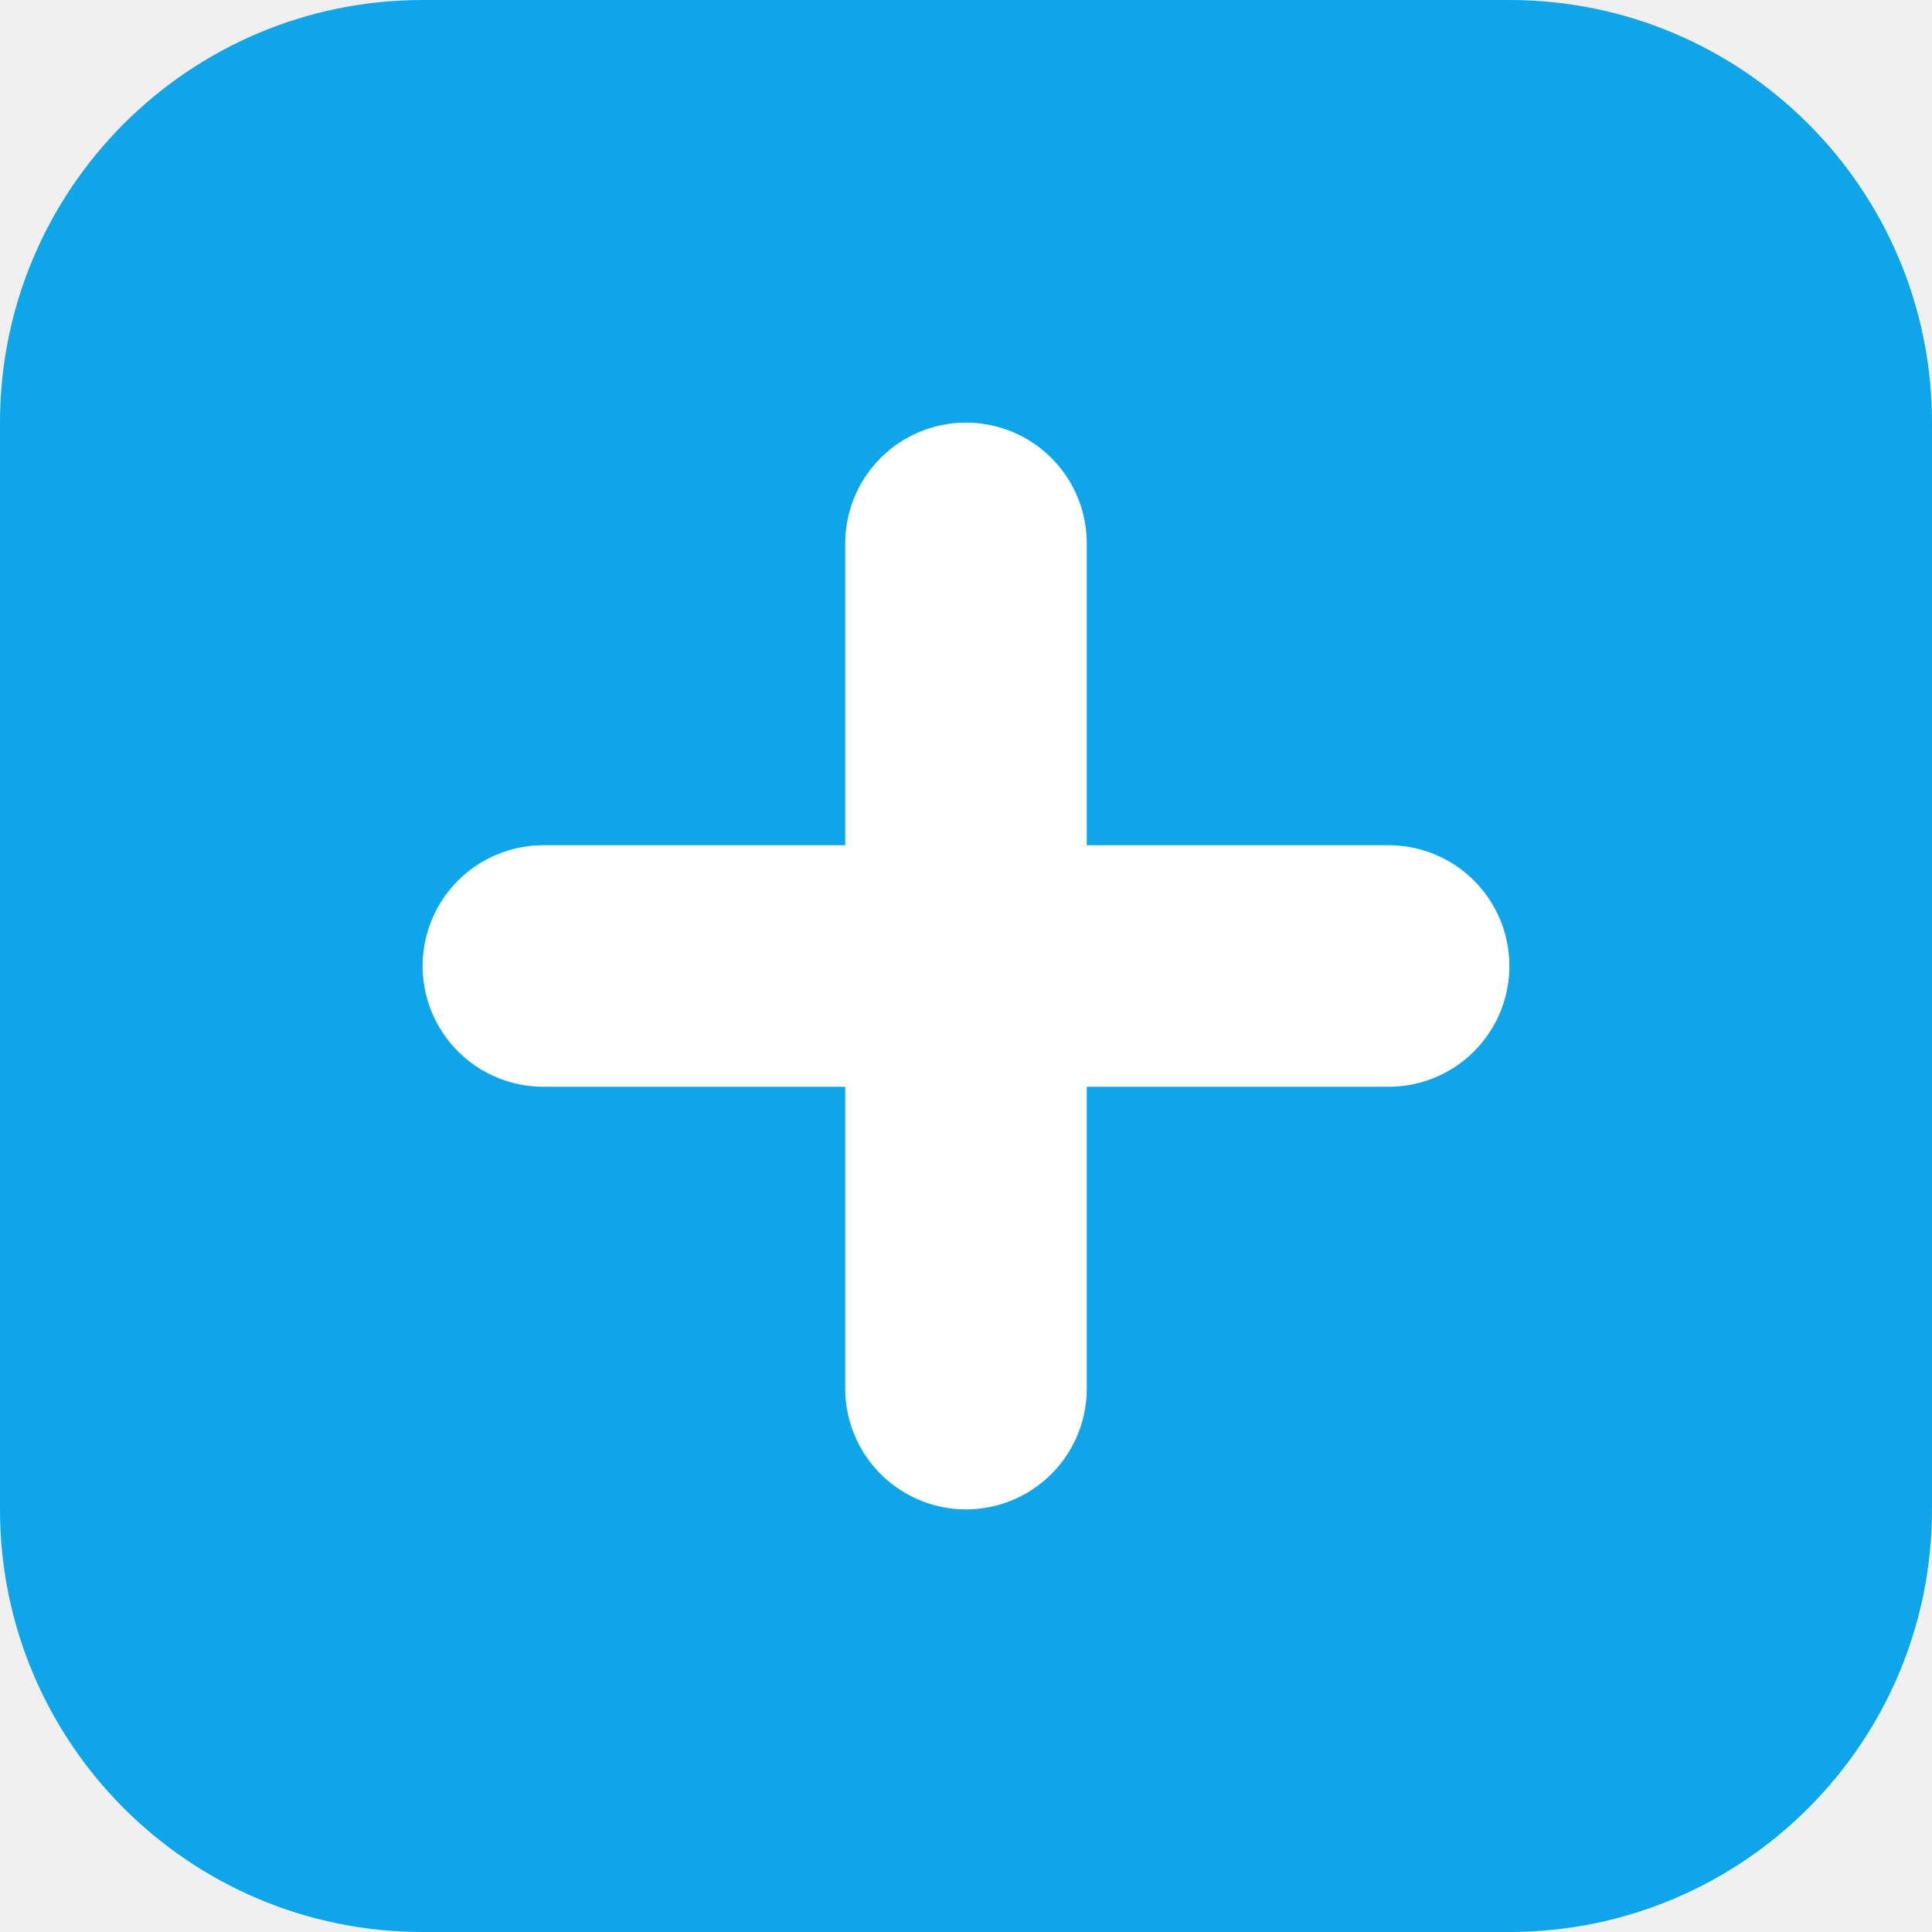
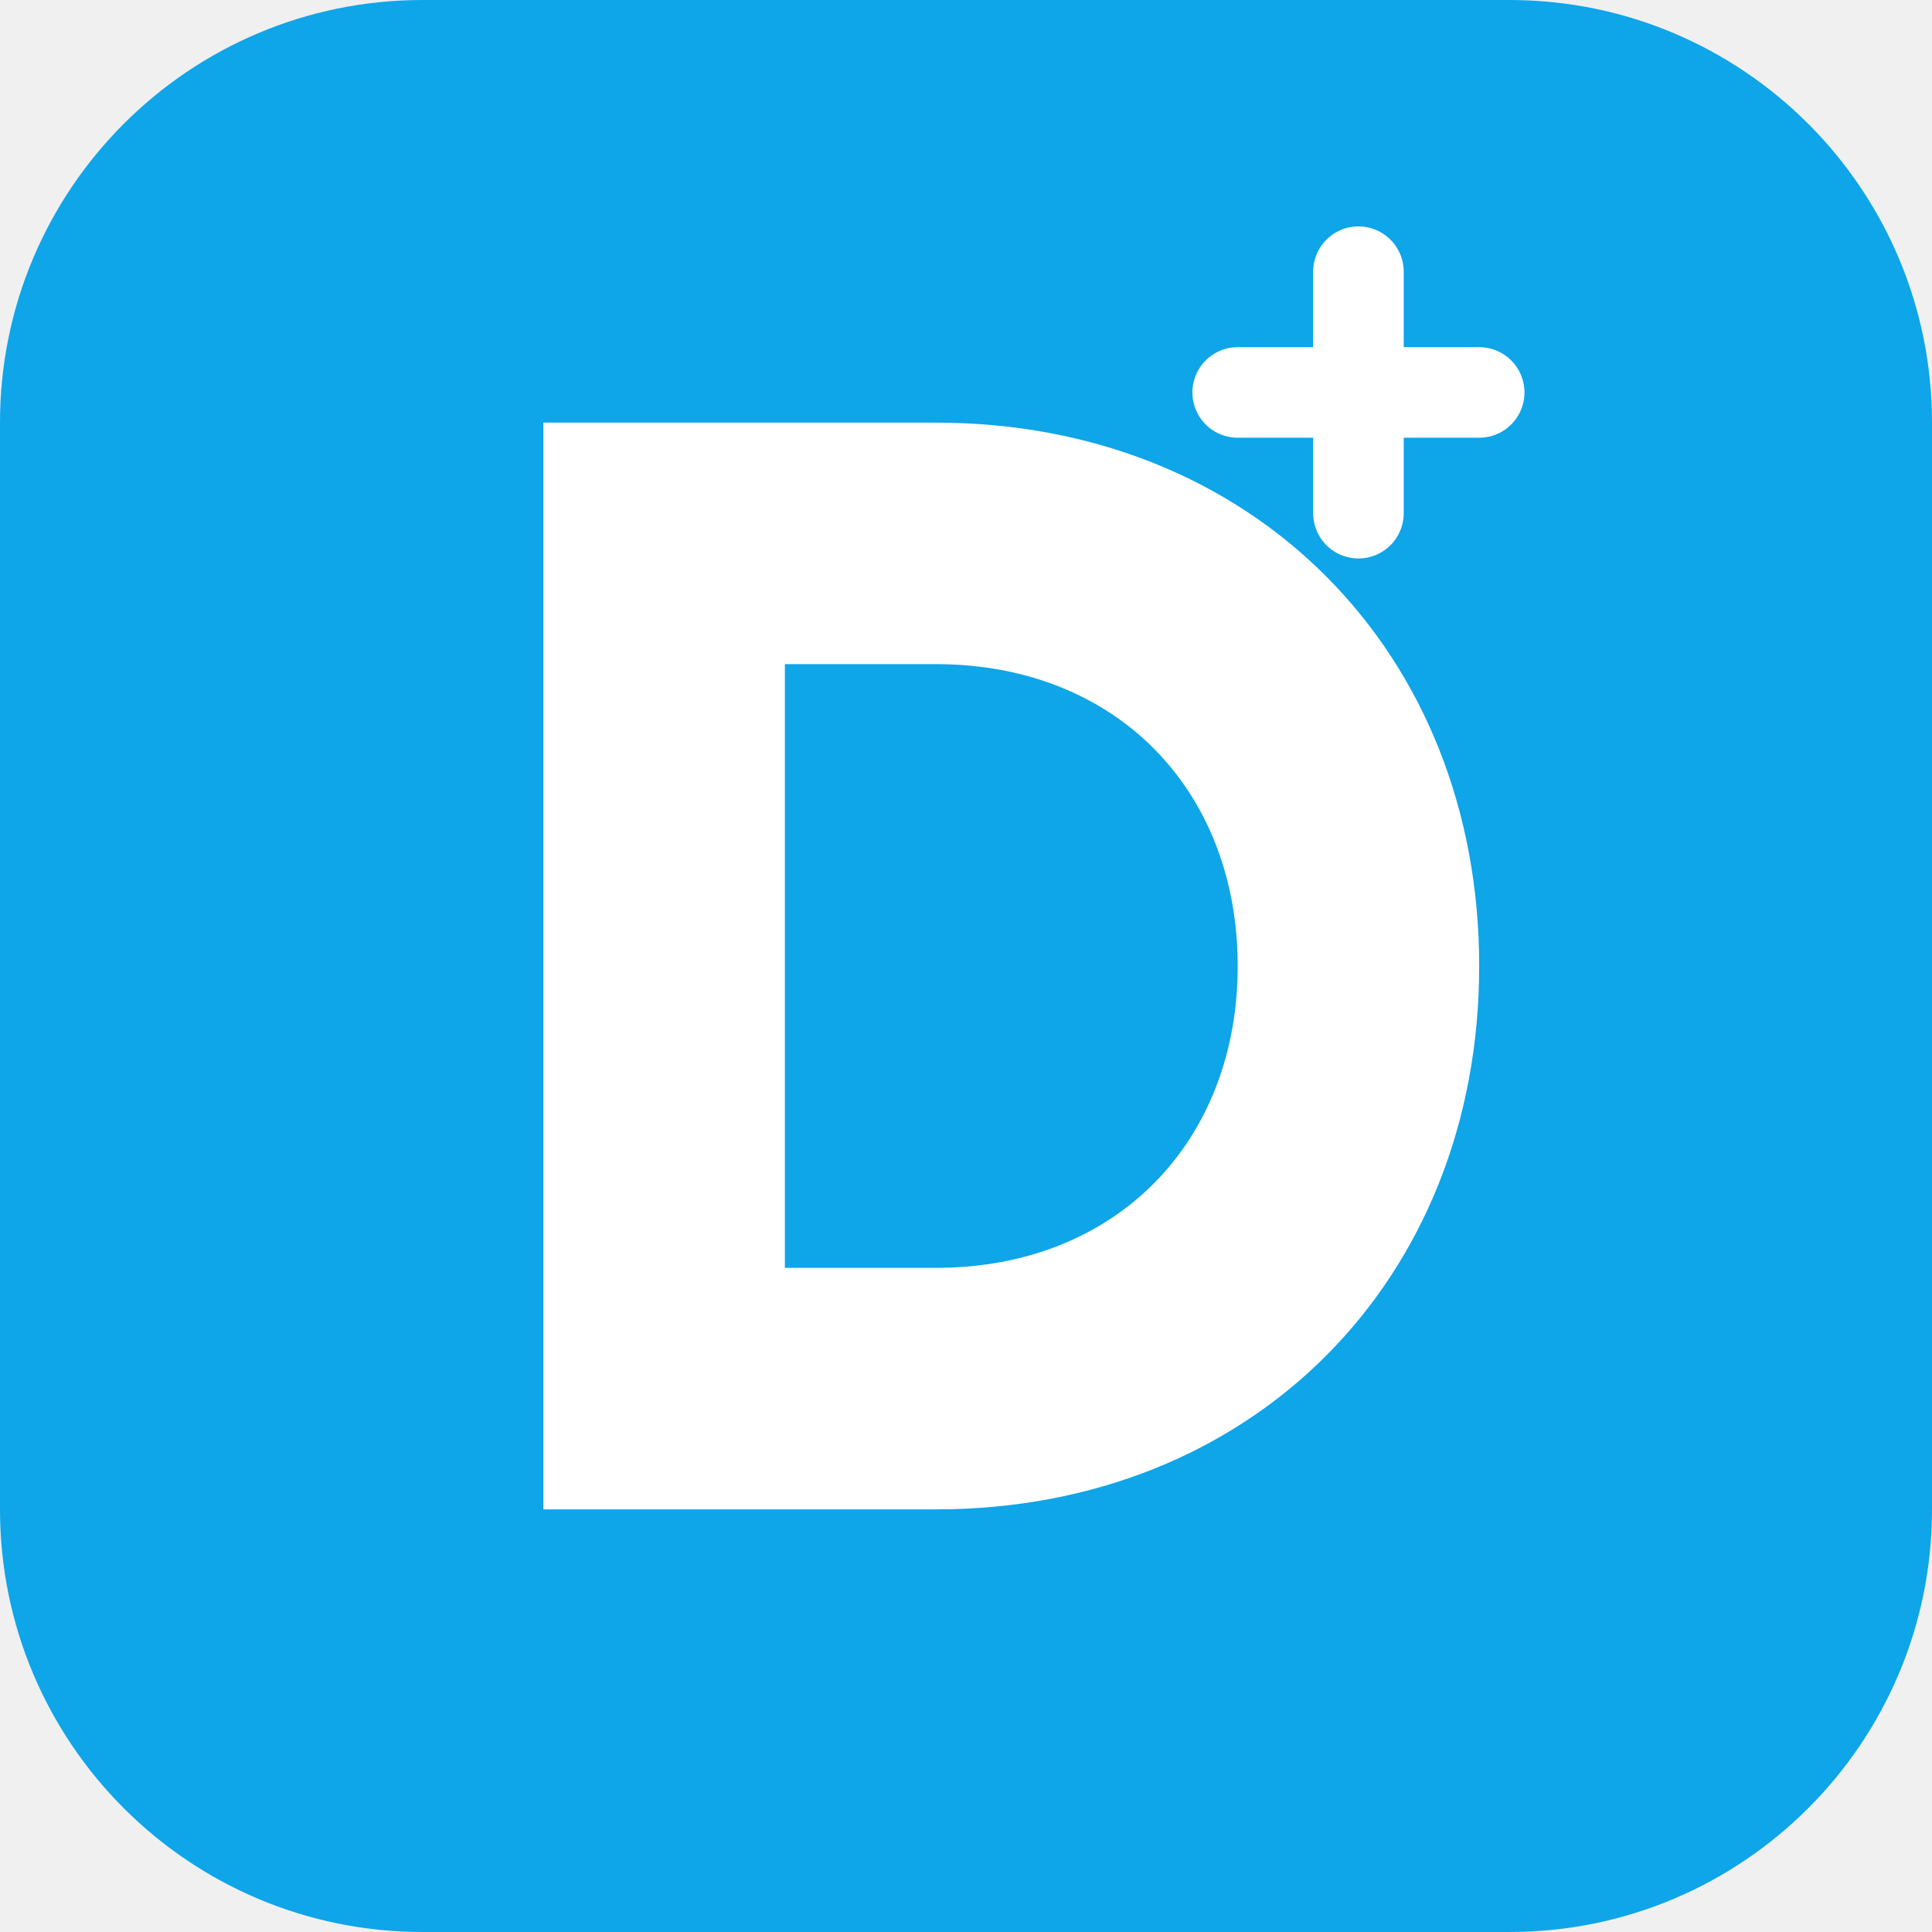
<svg xmlns="http://www.w3.org/2000/svg" viewBox="0 0 64 64">
  <rect width="64" height="64" rx="14" fill="#0ea5e9" />
-   <path d="M18 32h28M32 18v28" stroke="#ffffff" stroke-width="8" stroke-linecap="round" />
+   <path fill="#ffffff" fill-rule="evenodd" d="M18 14h13c10.5 0 18 7.6 18 18s-7.5 18-18 18H18zm8 8v20h5c6 0 10-4.2 10-10s-4-10-10-10z" />
+   <path d="M45 9v8M41 13h8" stroke="#ffffff" stroke-width="3" stroke-linecap="round" />
</svg>
